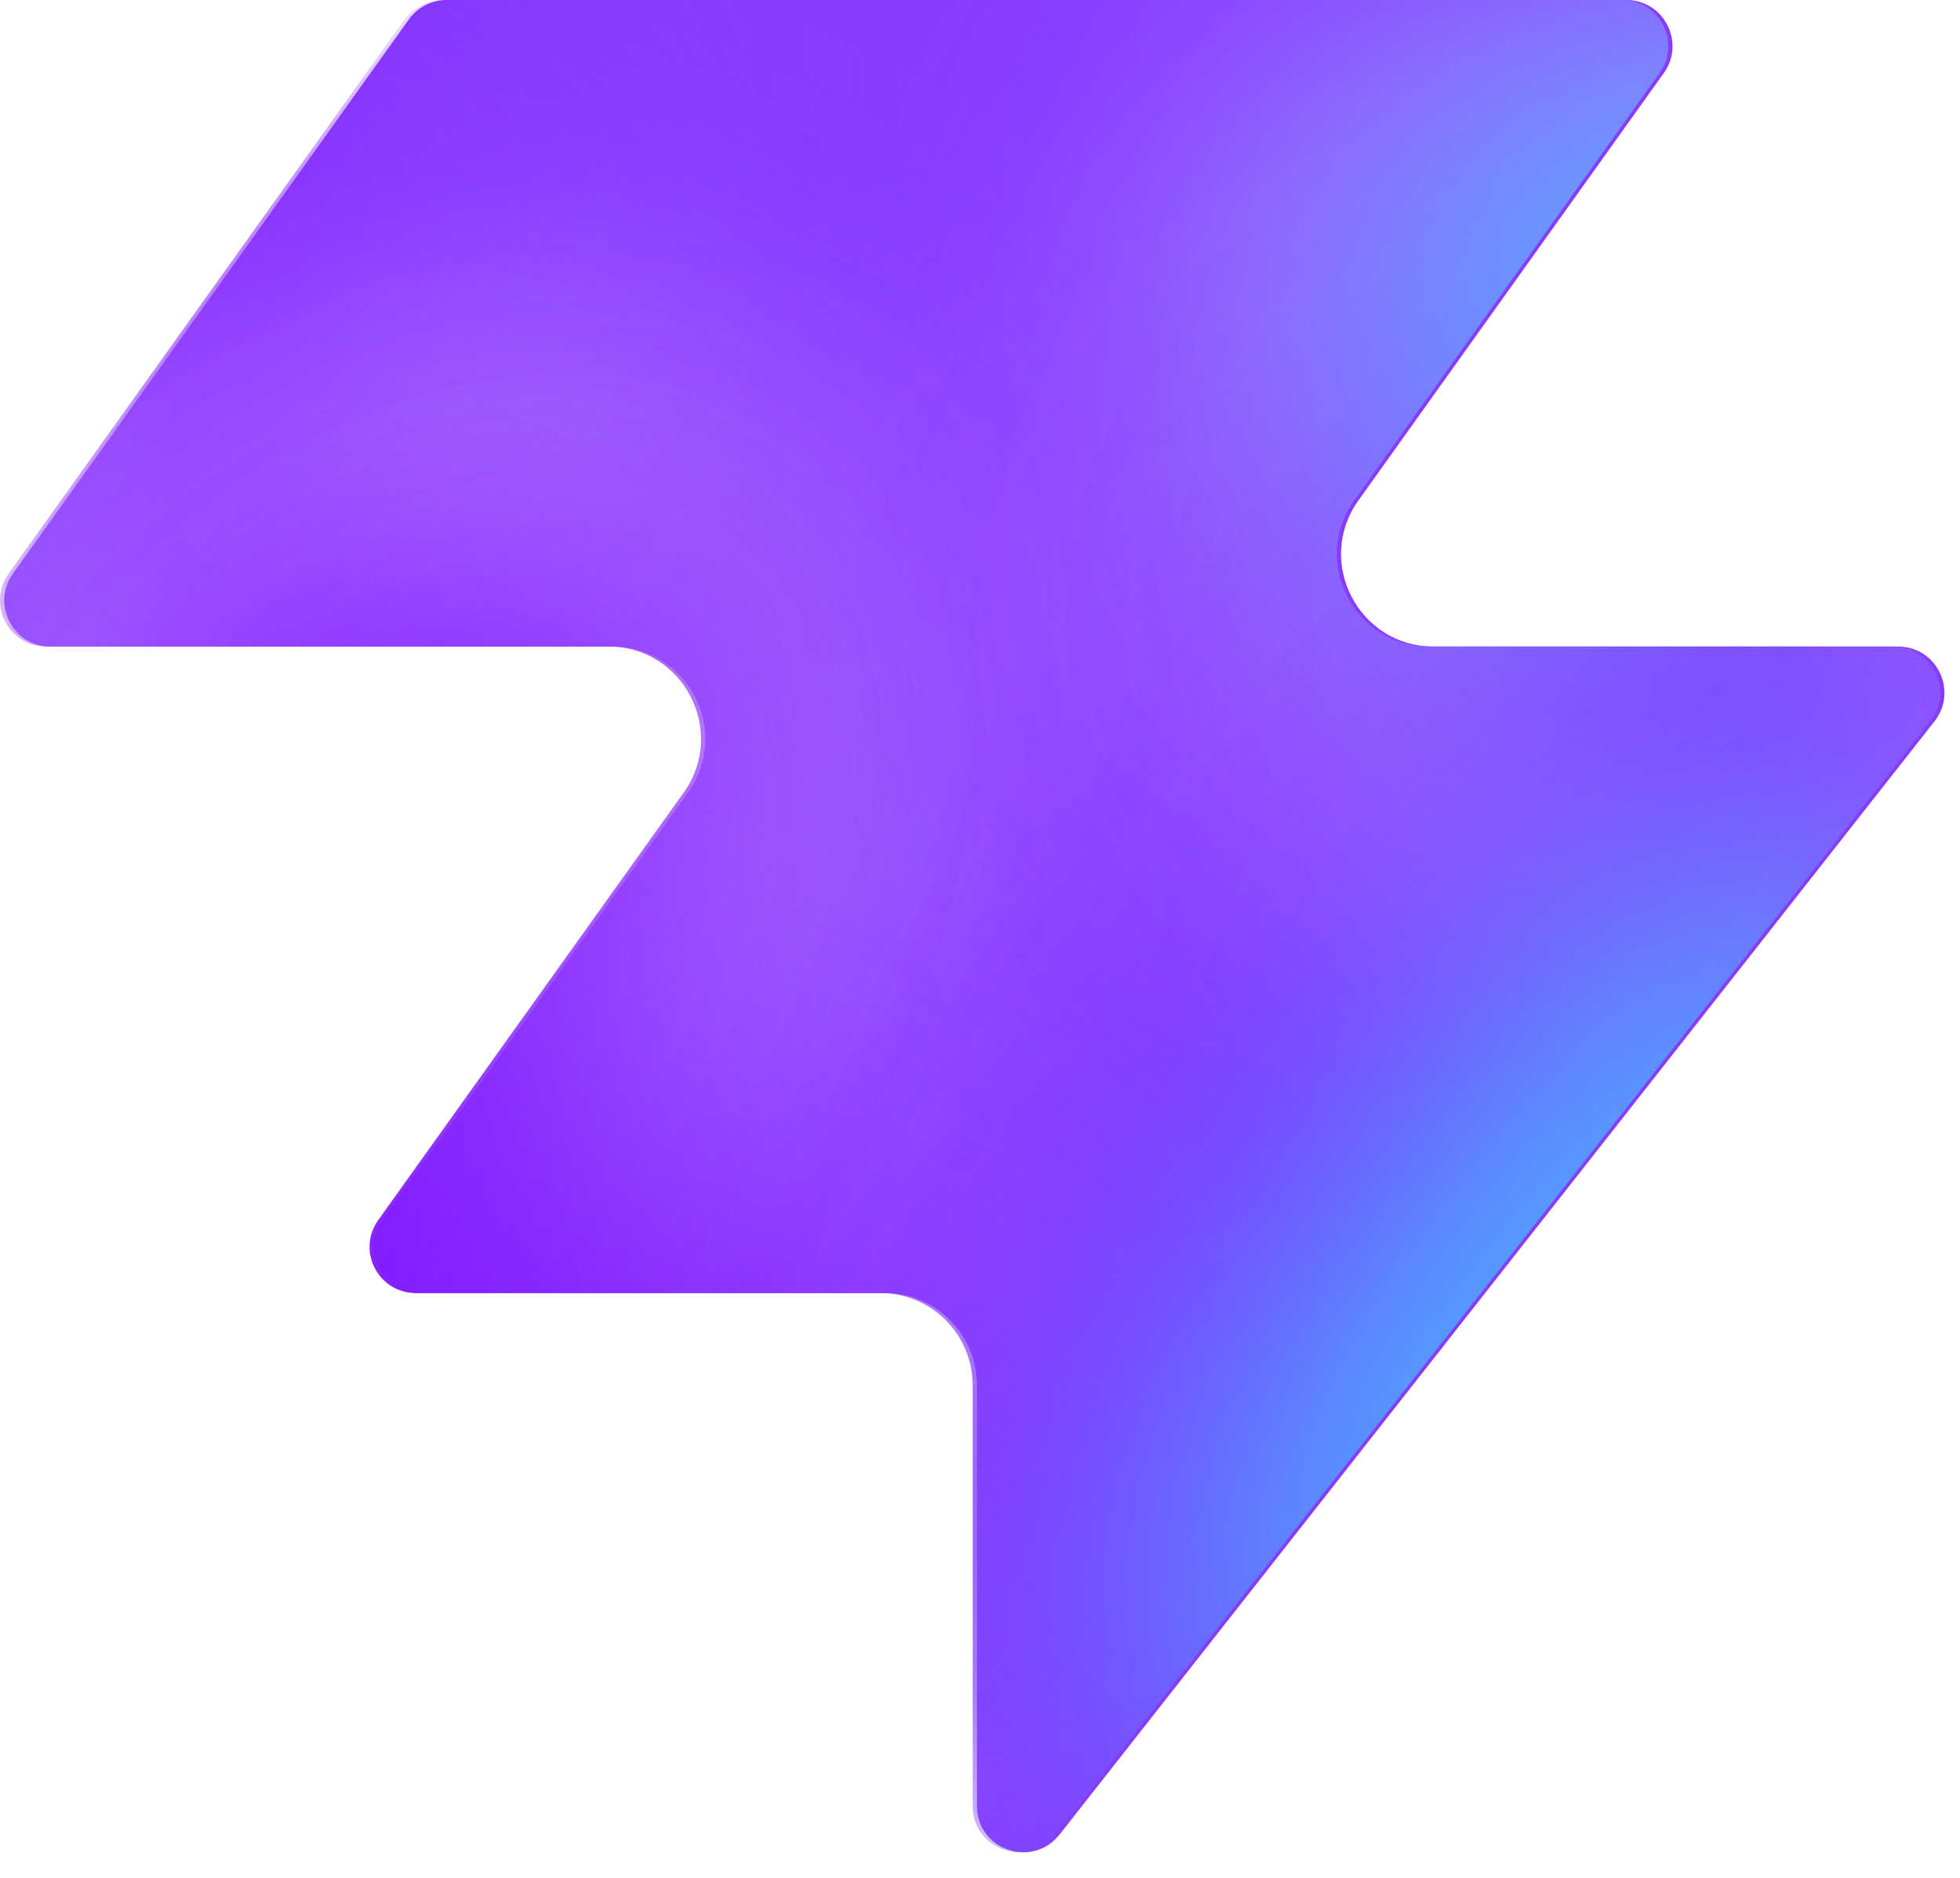
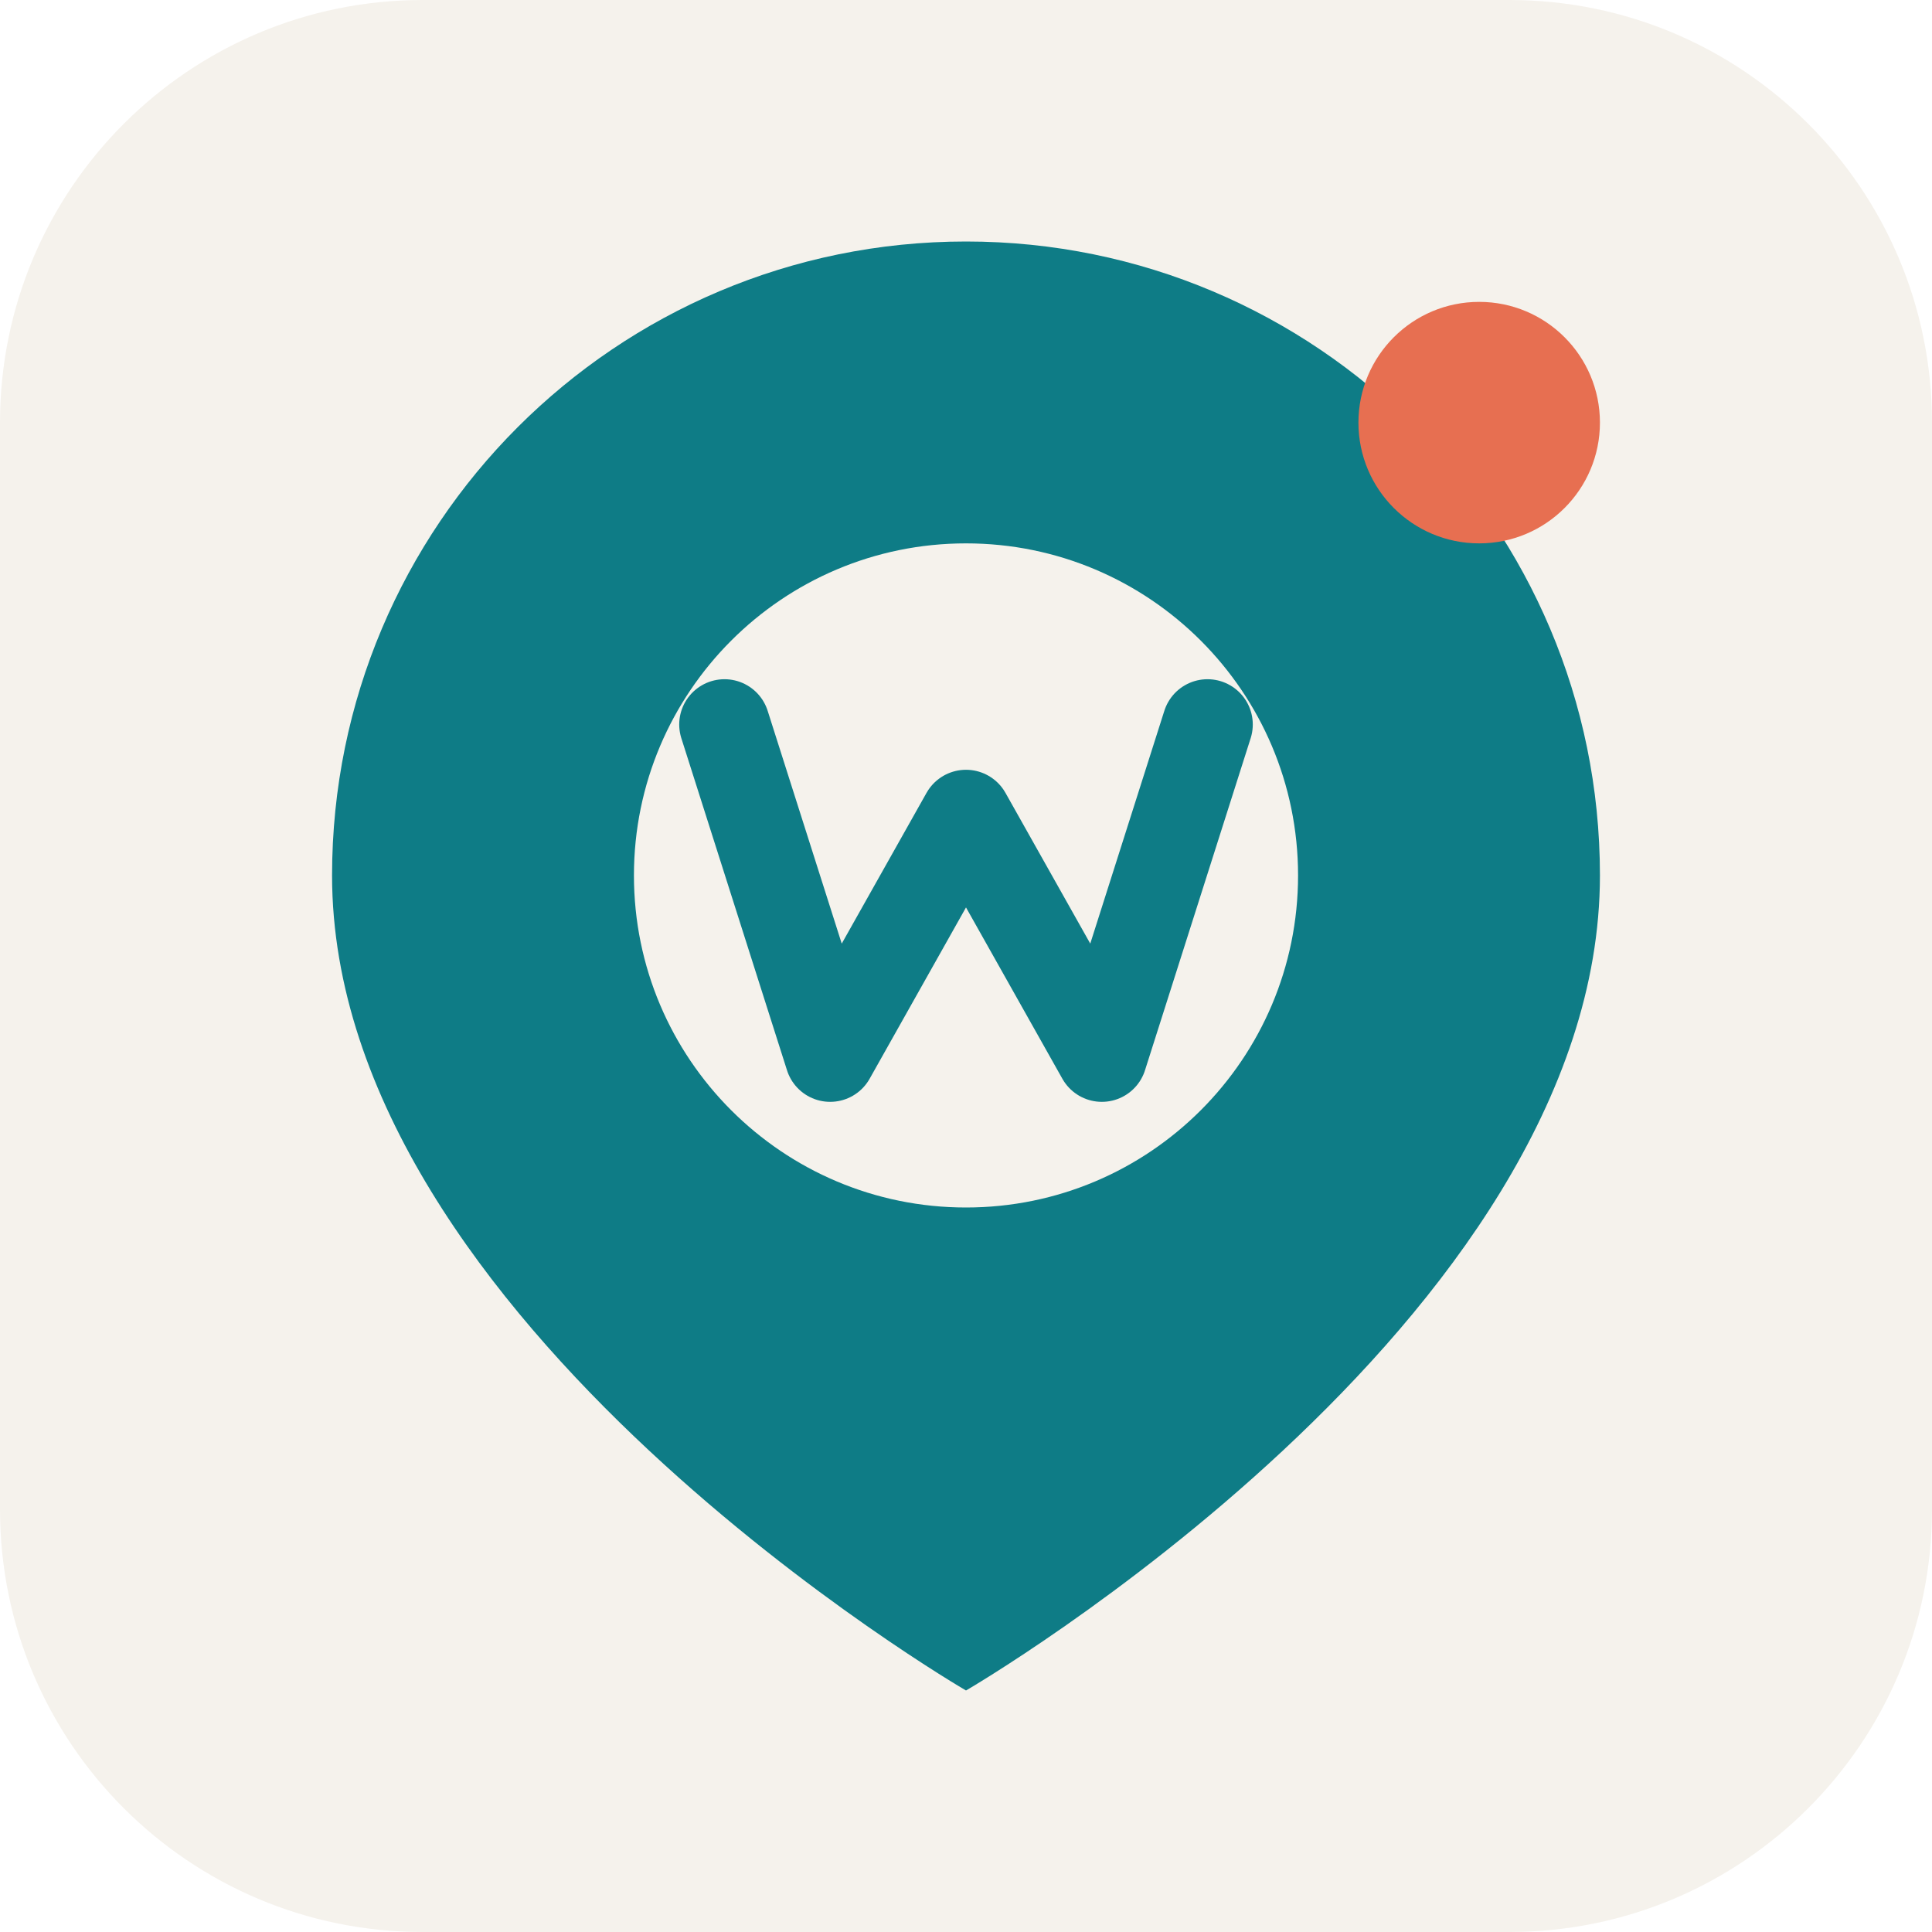
- <svg xmlns="http://www.w3.org/2000/svg" width="48" height="46" fill="none" viewBox="0 0 48 46">
-   <path fill="#863bff" d="M25.946 44.938c-.664.845-2.021.375-2.021-.698V33.937a2.26 2.26 0 0 0-2.262-2.262H10.287c-.92 0-1.456-1.04-.92-1.788l7.48-10.471c1.07-1.497 0-3.578-1.842-3.578H1.237c-.92 0-1.456-1.04-.92-1.788L10.013.474c.214-.297.556-.474.92-.474h28.894c.92 0 1.456 1.04.92 1.788l-7.48 10.471c-1.07 1.498 0 3.579 1.842 3.579h11.377c.943 0 1.473 1.088.89 1.83L25.947 44.94z" style="fill:#863bff;fill:color(display-p3 .525 .23 1);fill-opacity:1" />
-   <mask id="a" width="48" height="46" x="0" y="0" maskUnits="userSpaceOnUse" style="mask-type:alpha">
-     <path fill="#000" d="M25.842 44.938c-.664.844-2.021.375-2.021-.698V33.937a2.26 2.26 0 0 0-2.262-2.262H10.183c-.92 0-1.456-1.04-.92-1.788l7.48-10.471c1.07-1.498 0-3.579-1.842-3.579H1.133c-.92 0-1.456-1.04-.92-1.787L9.91.473c.214-.297.556-.474.92-.474h28.894c.92 0 1.456 1.04.92 1.788l-7.48 10.471c-1.07 1.498 0 3.578 1.842 3.578h11.377c.943 0 1.473 1.088.89 1.832L25.843 44.94z" style="fill:#000;fill-opacity:1" />
-   </mask>
-   <g mask="url(#a)">
-     <g filter="url(#b)">
-       <ellipse cx="5.508" cy="14.704" fill="#ede6ff" rx="5.508" ry="14.704" style="fill:#ede6ff;fill:color(display-p3 .927 .903 1);fill-opacity:1" transform="matrix(.00324 1 1 -.00324 -4.47 31.516)" />
-     </g>
-     <g filter="url(#c)">
-       <ellipse cx="10.399" cy="29.851" fill="#ede6ff" rx="10.399" ry="29.851" style="fill:#ede6ff;fill:color(display-p3 .927 .903 1);fill-opacity:1" transform="matrix(.00324 1 1 -.00324 -39.328 7.883)" />
-     </g>
-     <g filter="url(#d)">
-       <ellipse cx="5.508" cy="30.487" fill="#7e14ff" rx="5.508" ry="30.487" style="fill:#7e14ff;fill:color(display-p3 .492 .077 1);fill-opacity:1" transform="rotate(89.814 -25.913 -14.639)scale(1 -1)" />
-     </g>
-     <g filter="url(#e)">
-       <ellipse cx="5.508" cy="30.599" fill="#7e14ff" rx="5.508" ry="30.599" style="fill:#7e14ff;fill:color(display-p3 .492 .077 1);fill-opacity:1" transform="rotate(89.814 -32.644 -3.334)scale(1 -1)" />
-     </g>
-     <g filter="url(#f)">
-       <ellipse cx="5.508" cy="30.599" fill="#7e14ff" rx="5.508" ry="30.599" style="fill:#7e14ff;fill:color(display-p3 .492 .077 1);fill-opacity:1" transform="matrix(.00324 1 1 -.00324 -34.34 30.47)" />
-     </g>
-     <g filter="url(#g)">
-       <ellipse cx="14.072" cy="22.078" fill="#ede6ff" rx="14.072" ry="22.078" style="fill:#ede6ff;fill:color(display-p3 .927 .903 1);fill-opacity:1" transform="rotate(93.35 24.506 48.493)scale(-1 1)" />
-     </g>
-     <g filter="url(#h)">
-       <ellipse cx="3.47" cy="21.501" fill="#7e14ff" rx="3.47" ry="21.501" style="fill:#7e14ff;fill:color(display-p3 .492 .077 1);fill-opacity:1" transform="rotate(89.009 28.708 47.59)scale(-1 1)" />
-     </g>
-     <g filter="url(#i)">
-       <ellipse cx="3.47" cy="21.501" fill="#7e14ff" rx="3.47" ry="21.501" style="fill:#7e14ff;fill:color(display-p3 .492 .077 1);fill-opacity:1" transform="rotate(89.009 28.708 47.59)scale(-1 1)" />
-     </g>
-     <g filter="url(#j)">
-       <ellipse cx=".387" cy="8.972" fill="#7e14ff" rx="4.407" ry="29.108" style="fill:#7e14ff;fill:color(display-p3 .492 .077 1);fill-opacity:1" transform="rotate(39.51 .387 8.972)" />
-     </g>
-     <g filter="url(#k)">
-       <ellipse cx="47.523" cy="-6.092" fill="#7e14ff" rx="4.407" ry="29.108" style="fill:#7e14ff;fill:color(display-p3 .492 .077 1);fill-opacity:1" transform="rotate(37.892 47.523 -6.092)" />
-     </g>
-     <g filter="url(#l)">
-       <ellipse cx="41.412" cy="6.333" fill="#47bfff" rx="5.971" ry="9.665" style="fill:#47bfff;fill:color(display-p3 .28 .748 1);fill-opacity:1" transform="rotate(37.892 41.412 6.333)" />
-     </g>
-     <g filter="url(#m)">
-       <ellipse cx="-1.879" cy="38.332" fill="#7e14ff" rx="4.407" ry="29.108" style="fill:#7e14ff;fill:color(display-p3 .492 .077 1);fill-opacity:1" transform="rotate(37.892 -1.88 38.332)" />
-     </g>
-     <g filter="url(#n)">
-       <ellipse cx="-1.879" cy="38.332" fill="#7e14ff" rx="4.407" ry="29.108" style="fill:#7e14ff;fill:color(display-p3 .492 .077 1);fill-opacity:1" transform="rotate(37.892 -1.88 38.332)" />
-     </g>
-     <g filter="url(#o)">
-       <ellipse cx="35.651" cy="29.907" fill="#7e14ff" rx="4.407" ry="29.108" style="fill:#7e14ff;fill:color(display-p3 .492 .077 1);fill-opacity:1" transform="rotate(37.892 35.651 29.907)" />
-     </g>
-     <g filter="url(#p)">
-       <ellipse cx="38.418" cy="32.4" fill="#47bfff" rx="5.971" ry="15.297" style="fill:#47bfff;fill:color(display-p3 .28 .748 1);fill-opacity:1" transform="rotate(37.892 38.418 32.4)" />
-     </g>
-   </g>
-   <defs>
-     <filter id="b" width="60.045" height="41.654" x="-19.77" y="16.149" color-interpolation-filters="sRGB" filterUnits="userSpaceOnUse">
-       <feFlood flood-opacity="0" result="BackgroundImageFix" />
-       <feBlend in="SourceGraphic" in2="BackgroundImageFix" result="shape" />
-       <feGaussianBlur result="effect1_foregroundBlur_2002_17158" stdDeviation="7.659" />
-     </filter>
-     <filter id="c" width="90.34" height="51.437" x="-54.613" y="-7.533" color-interpolation-filters="sRGB" filterUnits="userSpaceOnUse">
-       <feFlood flood-opacity="0" result="BackgroundImageFix" />
-       <feBlend in="SourceGraphic" in2="BackgroundImageFix" result="shape" />
-       <feGaussianBlur result="effect1_foregroundBlur_2002_17158" stdDeviation="7.659" />
-     </filter>
-     <filter id="d" width="79.355" height="29.4" x="-49.64" y="2.03" color-interpolation-filters="sRGB" filterUnits="userSpaceOnUse">
-       <feFlood flood-opacity="0" result="BackgroundImageFix" />
-       <feBlend in="SourceGraphic" in2="BackgroundImageFix" result="shape" />
-       <feGaussianBlur result="effect1_foregroundBlur_2002_17158" stdDeviation="4.596" />
-     </filter>
-     <filter id="e" width="79.579" height="29.4" x="-45.045" y="20.029" color-interpolation-filters="sRGB" filterUnits="userSpaceOnUse">
-       <feFlood flood-opacity="0" result="BackgroundImageFix" />
-       <feBlend in="SourceGraphic" in2="BackgroundImageFix" result="shape" />
-       <feGaussianBlur result="effect1_foregroundBlur_2002_17158" stdDeviation="4.596" />
-     </filter>
-     <filter id="f" width="79.579" height="29.4" x="-43.513" y="21.178" color-interpolation-filters="sRGB" filterUnits="userSpaceOnUse">
-       <feFlood flood-opacity="0" result="BackgroundImageFix" />
-       <feBlend in="SourceGraphic" in2="BackgroundImageFix" result="shape" />
-       <feGaussianBlur result="effect1_foregroundBlur_2002_17158" stdDeviation="4.596" />
-     </filter>
-     <filter id="g" width="74.749" height="58.852" x="15.756" y="-17.901" color-interpolation-filters="sRGB" filterUnits="userSpaceOnUse">
-       <feFlood flood-opacity="0" result="BackgroundImageFix" />
-       <feBlend in="SourceGraphic" in2="BackgroundImageFix" result="shape" />
-       <feGaussianBlur result="effect1_foregroundBlur_2002_17158" stdDeviation="7.659" />
-     </filter>
-     <filter id="h" width="61.377" height="25.362" x="23.548" y="2.284" color-interpolation-filters="sRGB" filterUnits="userSpaceOnUse">
-       <feFlood flood-opacity="0" result="BackgroundImageFix" />
-       <feBlend in="SourceGraphic" in2="BackgroundImageFix" result="shape" />
-       <feGaussianBlur result="effect1_foregroundBlur_2002_17158" stdDeviation="4.596" />
-     </filter>
-     <filter id="i" width="61.377" height="25.362" x="23.548" y="2.284" color-interpolation-filters="sRGB" filterUnits="userSpaceOnUse">
-       <feFlood flood-opacity="0" result="BackgroundImageFix" />
-       <feBlend in="SourceGraphic" in2="BackgroundImageFix" result="shape" />
-       <feGaussianBlur result="effect1_foregroundBlur_2002_17158" stdDeviation="4.596" />
-     </filter>
-     <filter id="j" width="56.045" height="63.649" x="-27.636" y="-22.853" color-interpolation-filters="sRGB" filterUnits="userSpaceOnUse">
-       <feFlood flood-opacity="0" result="BackgroundImageFix" />
-       <feBlend in="SourceGraphic" in2="BackgroundImageFix" result="shape" />
-       <feGaussianBlur result="effect1_foregroundBlur_2002_17158" stdDeviation="4.596" />
-     </filter>
-     <filter id="k" width="54.814" height="64.646" x="20.116" y="-38.415" color-interpolation-filters="sRGB" filterUnits="userSpaceOnUse">
-       <feFlood flood-opacity="0" result="BackgroundImageFix" />
-       <feBlend in="SourceGraphic" in2="BackgroundImageFix" result="shape" />
-       <feGaussianBlur result="effect1_foregroundBlur_2002_17158" stdDeviation="4.596" />
-     </filter>
-     <filter id="l" width="33.541" height="35.313" x="24.641" y="-11.323" color-interpolation-filters="sRGB" filterUnits="userSpaceOnUse">
-       <feFlood flood-opacity="0" result="BackgroundImageFix" />
-       <feBlend in="SourceGraphic" in2="BackgroundImageFix" result="shape" />
-       <feGaussianBlur result="effect1_foregroundBlur_2002_17158" stdDeviation="4.596" />
-     </filter>
-     <filter id="m" width="54.814" height="64.646" x="-29.286" y="6.009" color-interpolation-filters="sRGB" filterUnits="userSpaceOnUse">
-       <feFlood flood-opacity="0" result="BackgroundImageFix" />
-       <feBlend in="SourceGraphic" in2="BackgroundImageFix" result="shape" />
-       <feGaussianBlur result="effect1_foregroundBlur_2002_17158" stdDeviation="4.596" />
-     </filter>
-     <filter id="n" width="54.814" height="64.646" x="-29.286" y="6.009" color-interpolation-filters="sRGB" filterUnits="userSpaceOnUse">
-       <feFlood flood-opacity="0" result="BackgroundImageFix" />
-       <feBlend in="SourceGraphic" in2="BackgroundImageFix" result="shape" />
-       <feGaussianBlur result="effect1_foregroundBlur_2002_17158" stdDeviation="4.596" />
-     </filter>
-     <filter id="o" width="54.814" height="64.646" x="8.244" y="-2.416" color-interpolation-filters="sRGB" filterUnits="userSpaceOnUse">
-       <feFlood flood-opacity="0" result="BackgroundImageFix" />
-       <feBlend in="SourceGraphic" in2="BackgroundImageFix" result="shape" />
-       <feGaussianBlur result="effect1_foregroundBlur_2002_17158" stdDeviation="4.596" />
-     </filter>
-     <filter id="p" width="39.409" height="43.623" x="18.713" y="10.588" color-interpolation-filters="sRGB" filterUnits="userSpaceOnUse">
-       <feFlood flood-opacity="0" result="BackgroundImageFix" />
-       <feBlend in="SourceGraphic" in2="BackgroundImageFix" result="shape" />
-       <feGaussianBlur result="effect1_foregroundBlur_2002_17158" stdDeviation="4.596" />
-     </filter>
-   </defs>
+ <svg xmlns="http://www.w3.org/2000/svg" viewBox="0 0 64 64">
+   <rect width="64" height="64" rx="14" fill="#F5F2EC" />
+   <path d="M32 8        C20.4 8 11 17.4 11 29        C11 43.8 32 56 32 56        C32 56 53 43.8 53 29        C53 17.4 43.6 8 32 8Z" fill="#0E7C86" />
+   <circle cx="32" cy="29" r="11" fill="#F5F2EC" />
+   <path d="M24 24L27.5 35L32 27L36.5 35L40 24" fill="none" stroke="#0E7C86" stroke-width="3" stroke-linecap="round" stroke-linejoin="round" />
+   <circle cx="49" cy="14" r="4" fill="#E76F51" />
</svg>
